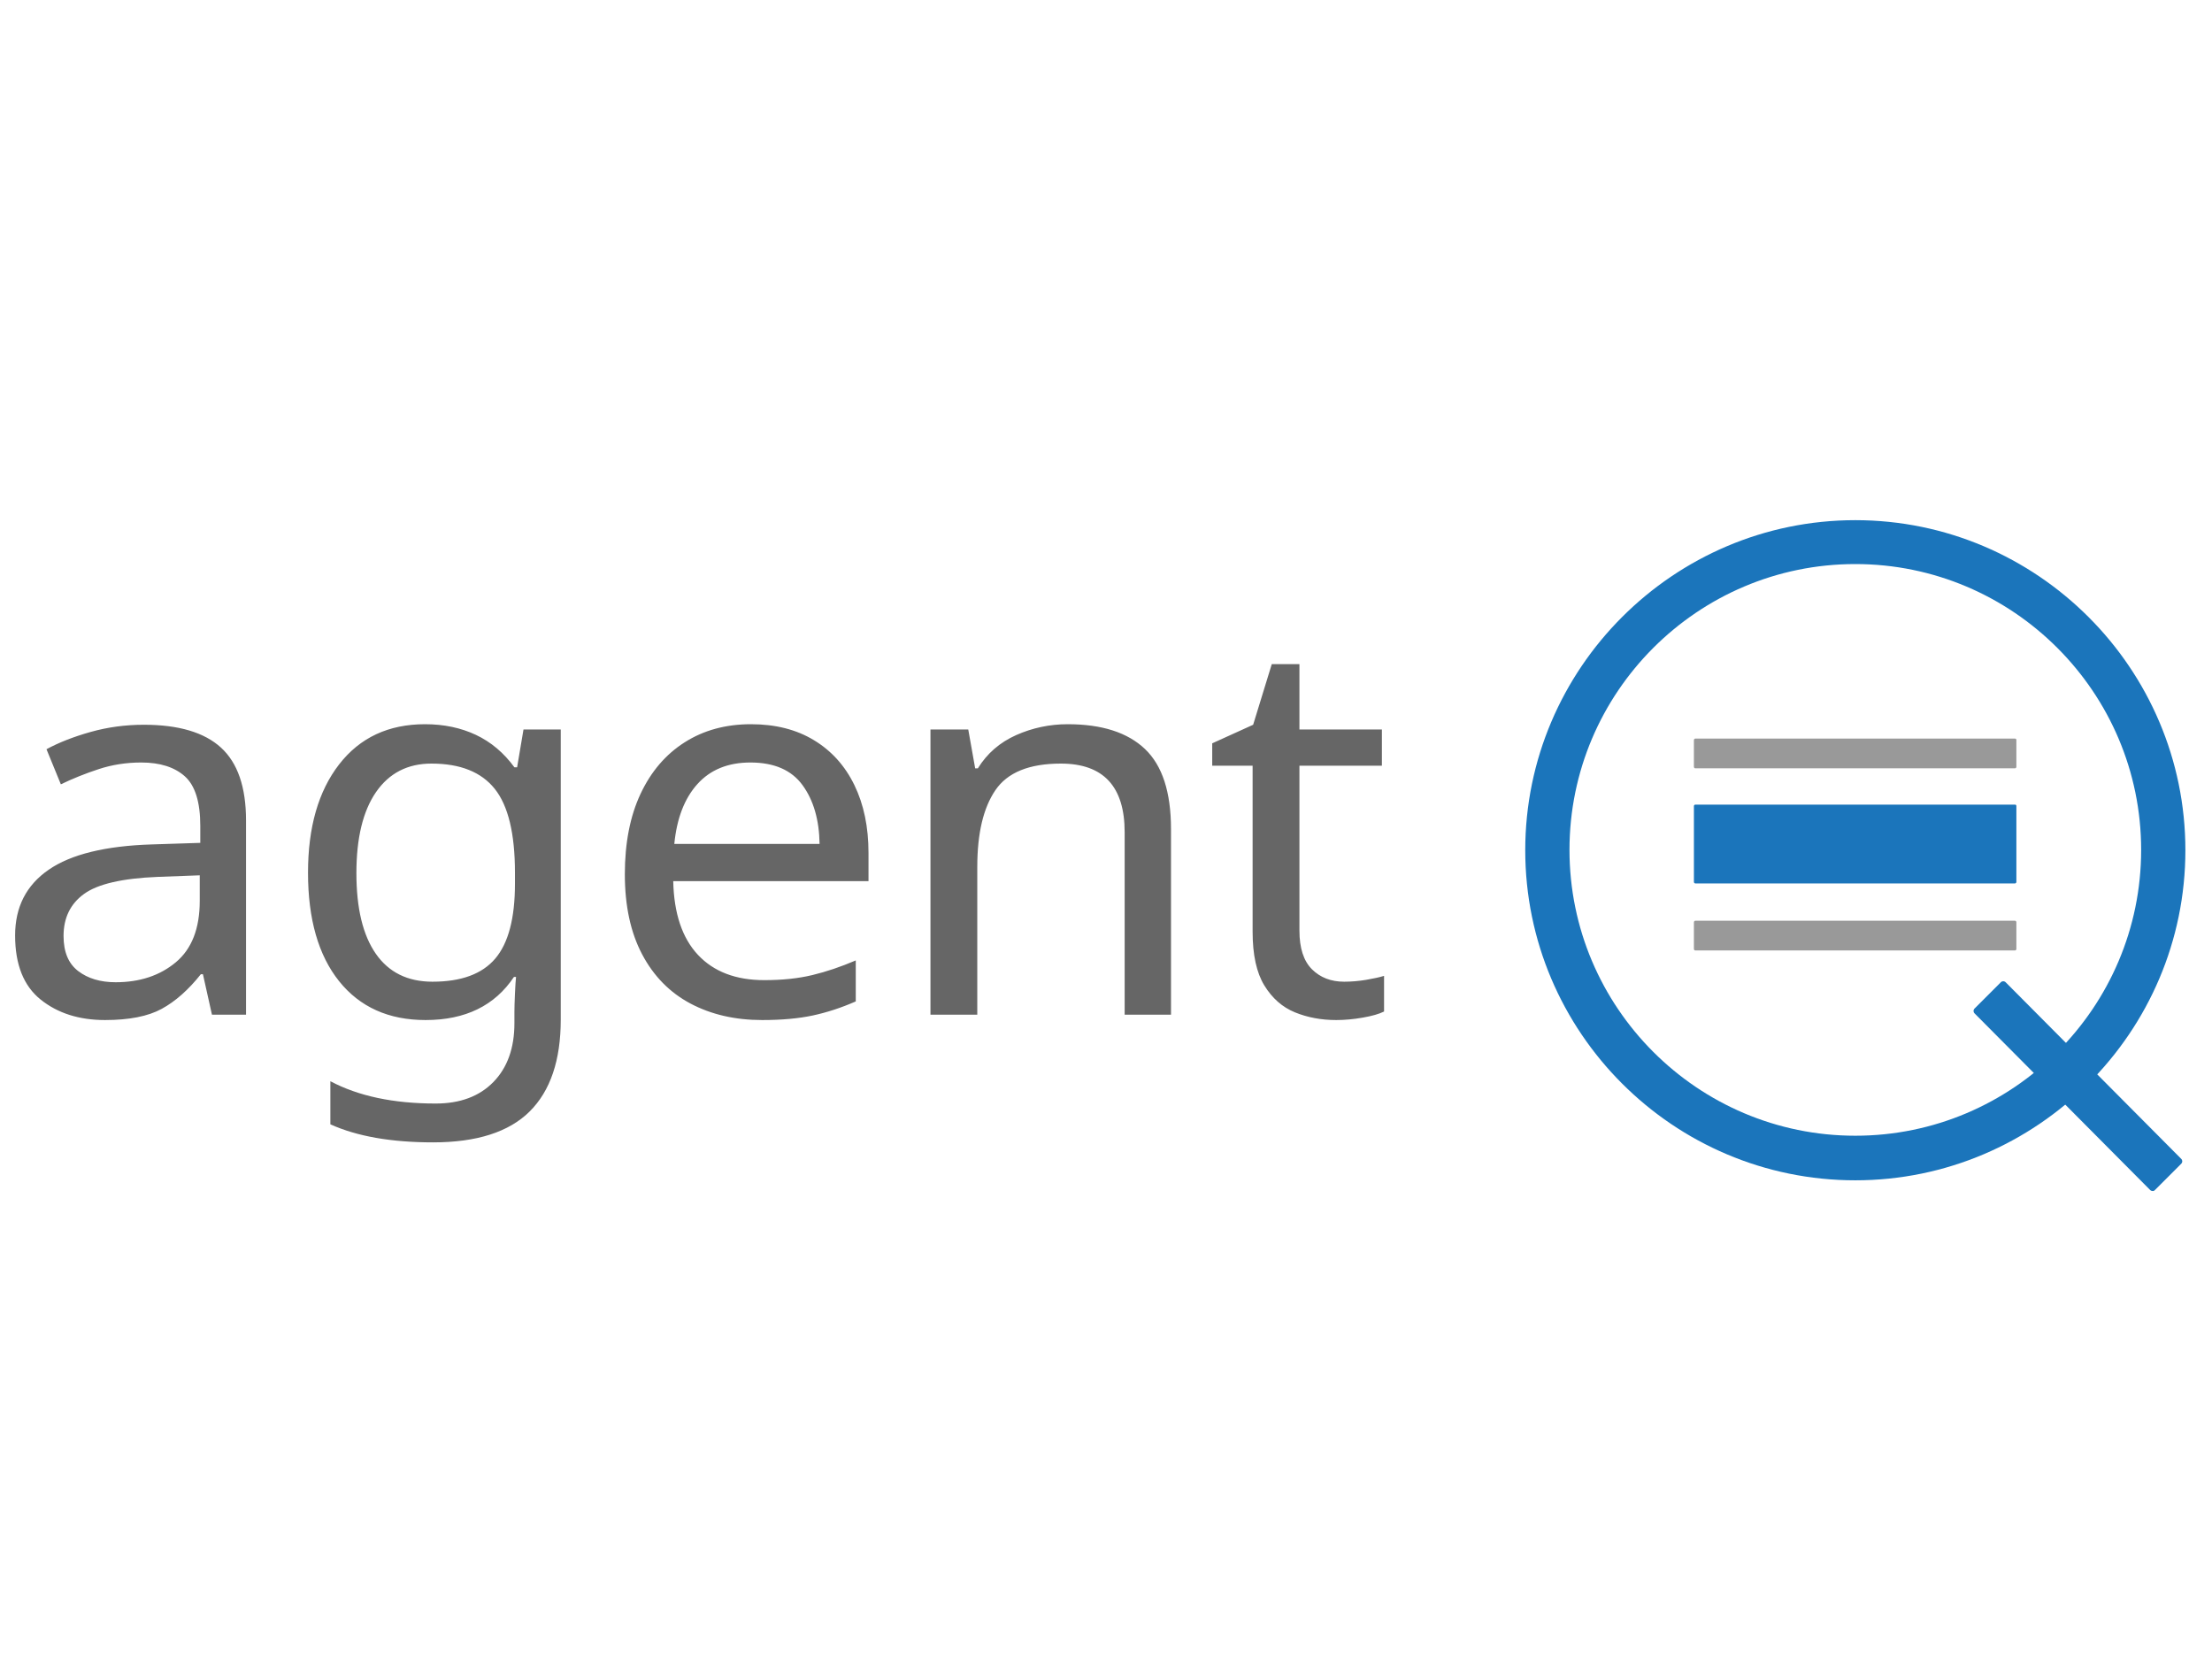
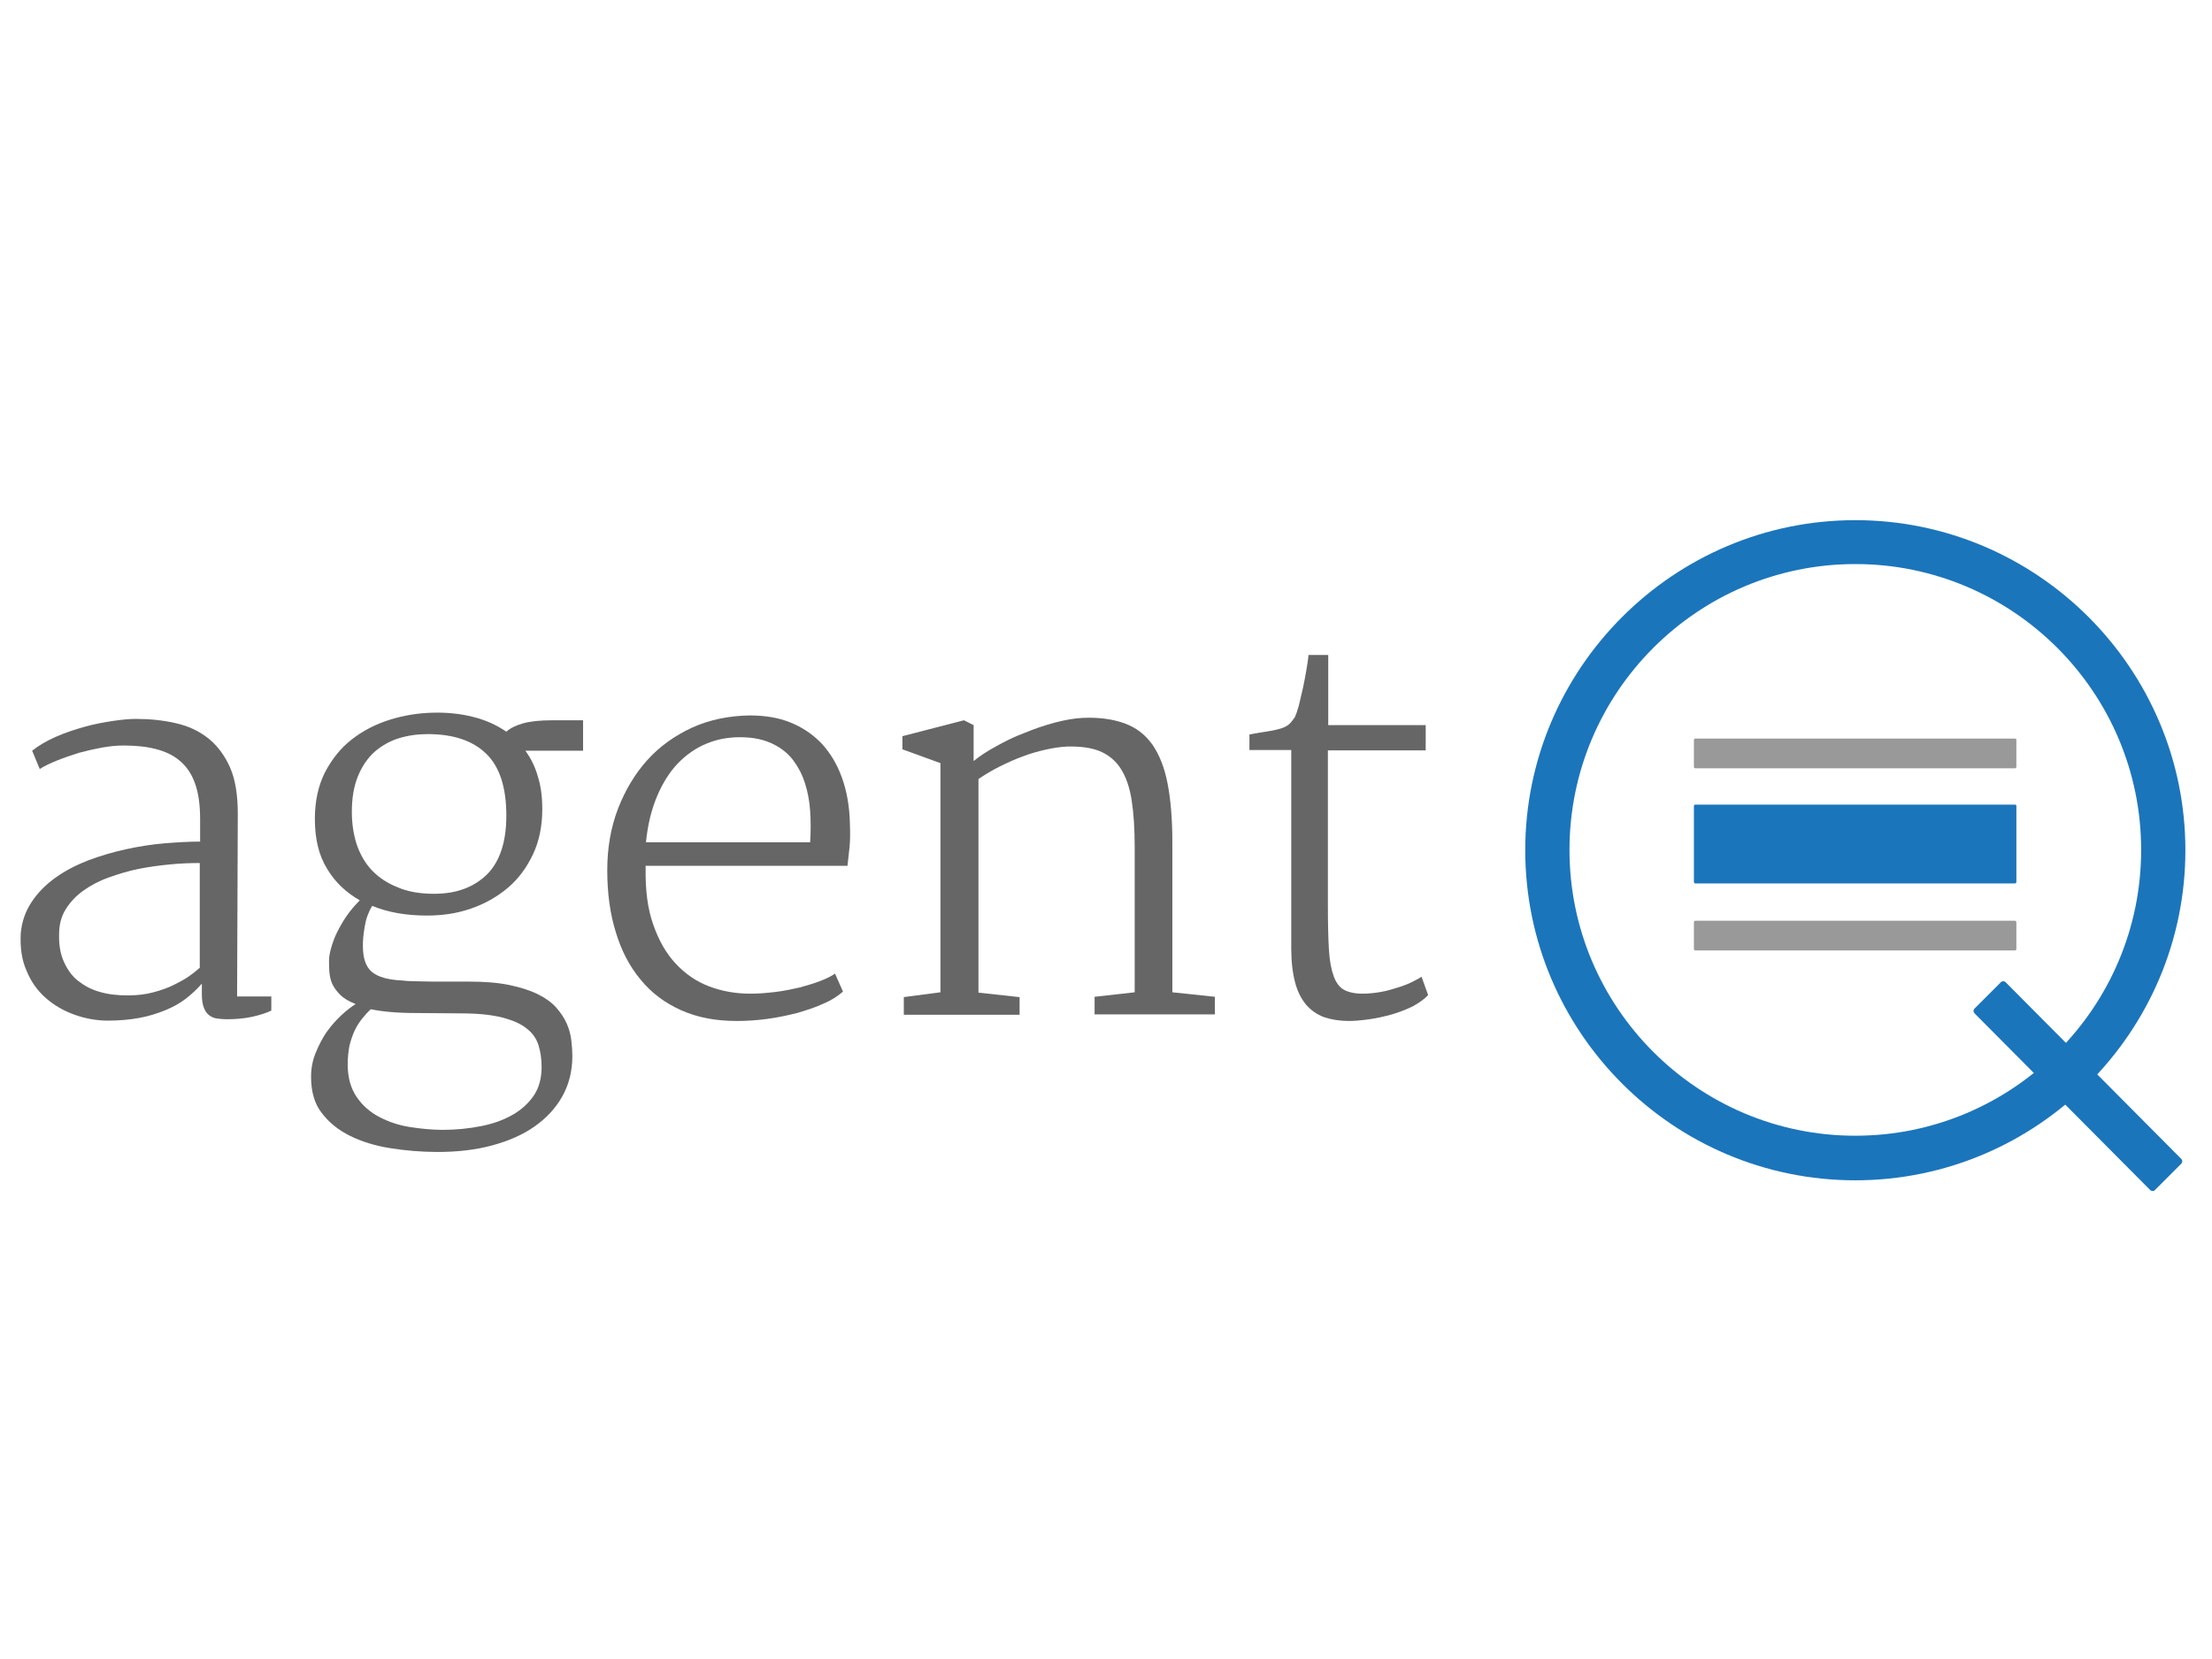
- <svg xmlns="http://www.w3.org/2000/svg" version="1.1" id="Layer_1" x="0px" y="0px" viewBox="0 0 640 480" enable-background="new 0 0 640 480" xml:space="preserve">
-   <text transform="matrix(1 0 0 1 -2.706 293.584)" fill="#666666" font-family="'Merriweather-Light'" font-size="153.93" letter-spacing="-3">agent</text>
-   <path fill="#1B75BB" d="M536.8,341.5c-52.7,0-95.5-42.9-95.5-95.5s42.9-95.5,95.5-95.5s95.5,42.9,95.5,95.5S589.4,341.5,536.8,341.5  z M536.8,163.2c-45.6,0-82.7,37.1-82.7,82.7s37.1,82.7,82.7,82.7c45.6,0,82.7-37.1,82.7-82.7S582.4,163.2,536.8,163.2z" />
-   <path fill="#1B75BB" d="M622.1,344.3l-50.8-51.1c-0.4-0.4-0.4-1,0-1.4l7.6-7.6c0.4-0.4,1-0.4,1.4,0l50.8,51.1c0.4,0.4,0.4,1,0,1.4  l-7.6,7.6C623.2,344.7,622.5,344.7,622.1,344.3z" />
+ <svg xmlns="http://www.w3.org/2000/svg" version="1.1" id="Layer_1" x="0px" y="0px" viewBox="-319 161 640 480" style="enable-background:new -319 161 640 480;" xml:space="preserve">
+   <style type="text/css">
+ 	.st0{enable-background:new    ;}
+ 	.st1{fill:#666666;}
+ 	.st2{fill:#1B75BB;}
+ 	.st3{fill:#999999;}
+ </style>
+   <g class="st0">
+     <path class="st1" d="M-313,431.1c0.3-3.5,1.4-6.5,3.2-9.2c1.8-2.7,4.1-5,6.9-7c2.8-2,5.9-3.6,9.5-5c3.5-1.3,7.2-2.4,10.9-3.2   c3.7-0.8,7.4-1.4,11.1-1.7c3.7-0.3,7.1-0.5,10.3-0.5V398c0-4.2-0.5-7.7-1.5-10.4c-1-2.8-2.5-4.9-4.4-6.5c-1.9-1.6-4.2-2.7-7-3.4   c-2.7-0.7-5.8-1-9.3-1c-1.9,0-4,0.2-6.2,0.6c-2.2,0.4-4.4,0.9-6.6,1.5c-2.2,0.7-4.3,1.4-6.3,2.2c-2,0.8-3.7,1.6-5.1,2.5l-2.2-5.3   c1.9-1.5,4.1-2.8,6.8-4c2.7-1.2,5.5-2.1,8.3-2.9c2.8-0.8,5.6-1.3,8.2-1.7c2.7-0.4,4.9-0.6,6.8-0.6c4,0,7.7,0.4,11.3,1.2   c3.6,0.8,6.7,2.2,9.4,4.3c2.7,2.1,4.8,4.9,6.4,8.4c1.6,3.6,2.3,8.1,2.3,13.6l-0.2,52.8h9.9v4.1c-1.5,0.7-3.3,1.3-5.6,1.8   c-2.3,0.5-4.8,0.7-7.4,0.7c-0.9,0-1.7-0.1-2.6-0.2c-0.9-0.1-1.6-0.4-2.3-0.9c-0.7-0.5-1.2-1.2-1.6-2.2c-0.4-1-0.6-2.3-0.6-4v-3   c-1.4,1.6-3,3.1-4.7,4.4c-1.7,1.3-3.7,2.4-5.9,3.3c-2.2,0.9-4.7,1.7-7.4,2.2c-2.7,0.5-5.8,0.8-9.1,0.8c-3.4,0-6.6-0.6-9.7-1.7   c-3.1-1.1-5.9-2.7-8.3-4.8s-4.3-4.7-5.6-7.9C-312.7,438.8-313.2,435.2-313,431.1z M-301.9,431.3c-0.1,3.1,0.4,5.8,1.4,8   c1,2.2,2.3,4.1,4.1,5.5c1.8,1.4,3.8,2.5,6.3,3.2c2.4,0.7,5.1,1,8.1,1c2.7,0,5.2-0.3,7.4-0.9s4.3-1.3,6-2.2c1.8-0.9,3.3-1.7,4.5-2.6   c1.3-0.9,2.2-1.7,2.9-2.3c0-1.8,0-3.9,0-6.3s0-4.9,0-7.6c0-2.7,0-5.4,0-8.2c0-2.8,0-5.5,0-8.2c-2.7,0-5.6,0.1-8.6,0.4   c-3.1,0.3-6.1,0.7-9.1,1.3c-3,0.6-5.9,1.5-8.7,2.5c-2.8,1-5.2,2.3-7.3,3.8c-2.1,1.5-3.8,3.3-5.1,5.4   C-301.3,426.2-301.9,428.6-301.9,431.3z" />
+     <path class="st1" d="M-229,472.6c0-2.4,0.4-4.7,1.3-6.9c0.9-2.2,1.9-4.2,3.2-6.1c1.3-1.8,2.7-3.4,4.2-4.8c1.5-1.4,2.9-2.5,4.2-3.3   c-2-0.8-3.4-1.6-4.5-2.7c-1-1-1.8-2.1-2.3-3.2c-0.5-1.1-0.7-2.3-0.8-3.4c-0.1-1.1-0.1-2.2-0.1-3.3c0-1,0.2-2.2,0.6-3.6   c0.4-1.4,0.9-2.9,1.7-4.5c0.8-1.6,1.7-3.2,2.8-4.8c1.1-1.6,2.4-3.1,3.8-4.5c-4-2.3-7.2-5.3-9.5-9.2c-2.4-3.9-3.5-8.7-3.5-14.4   c0-5.1,1-9.6,2.9-13.4c2-3.8,4.5-7,7.7-9.5c3.2-2.5,6.8-4.4,10.9-5.7c4.1-1.3,8.3-2,12.7-2.1c4.1-0.1,7.9,0.3,11.5,1.2   c3.6,0.9,6.8,2.3,9.7,4.3c1.1-1,2.7-1.8,4.8-2.4c2.1-0.6,4.9-0.9,8.5-0.9h8.9v8.8c-0.1,0-0.7,0-1.8,0c-1.1,0-2.5,0-4.1,0   c-1.6,0-3.4,0-5.3,0c-1.9,0-3.8,0-5.5,0c1.6,2.2,2.8,4.6,3.6,7.4c0.9,2.8,1.3,6,1.3,9.5c0,4.9-0.9,9.3-2.7,13.1s-4.2,7.1-7.3,9.7   c-3.1,2.6-6.6,4.6-10.7,6c-4,1.4-8.3,2-12.7,2c-5.9,0-11.2-0.9-15.8-2.8c-0.6,0.9-1,1.9-1.4,2.9c-0.4,1.1-0.6,2.1-0.8,3.2   c-0.2,1.1-0.3,2.1-0.4,3c-0.1,1-0.1,1.8-0.1,2.6c0,3.5,0.9,6,2.6,7.4c1.8,1.5,4.7,2.3,8.9,2.5c0.8,0.1,1.9,0.2,3.4,0.2   c1.5,0,3.2,0.1,5,0.1c1.8,0,3.6,0,5.5,0s3.5,0,5,0c4.7,0,8.6,0.3,12,1c3.3,0.7,6.1,1.6,8.3,2.7c2.2,1.1,4,2.4,5.3,3.9   c1.3,1.5,2.3,3,3,4.6c0.7,1.6,1.1,3.2,1.3,4.8c0.2,1.6,0.3,3.2,0.3,4.6c0,4.3-1,8.2-2.9,11.6c-1.9,3.4-4.6,6.3-8,8.7   c-3.4,2.4-7.5,4.2-12.3,5.5c-4.8,1.3-10.1,1.9-15.8,1.9c-4.7,0-9.3-0.4-13.7-1.1c-4.4-0.7-8.3-1.9-11.7-3.6   c-3.4-1.7-6.1-3.9-8.2-6.7C-228,480.3-229,476.8-229,472.6z M-218.4,469c0,3.8,0.9,6.9,2.6,9.4c1.7,2.5,3.9,4.4,6.6,5.8   c2.7,1.4,5.6,2.4,8.9,2.9c3.3,0.5,6.4,0.8,9.4,0.8c4,0,7.7-0.4,11.2-1.1c3.5-0.7,6.5-1.8,9.1-3.3c2.6-1.5,4.6-3.4,6.1-5.6   c1.5-2.3,2.2-5,2.2-8.2c0-2.3-0.3-4.4-0.9-6.3c-0.6-1.9-1.7-3.5-3.4-4.8c-1.7-1.4-4-2.4-7.1-3.2c-3.1-0.8-7.1-1.2-12-1.2l-12.8-0.1   c-5.5,0-9.9-0.4-13.2-1.1c-0.9,0.8-1.7,1.7-2.5,2.7c-0.8,1-1.6,2.2-2.2,3.5c-0.6,1.3-1.1,2.8-1.5,4.4   C-218.2,465.2-218.4,467-218.4,469z M-193.4,419.6c6.5,0,11.5-1.9,15.3-5.6c3.7-3.7,5.6-9.4,5.6-17c0-8.1-1.9-14.1-5.8-17.9   c-3.9-3.8-9.5-5.7-17-5.7c-2.9,0-5.7,0.4-8.3,1.2c-2.6,0.8-4.9,2.1-7,3.9c-2,1.8-3.6,4.1-4.8,7c-1.2,2.9-1.8,6.3-1.8,10.4   c0,3.4,0.5,6.6,1.4,9.4c1,2.9,2.4,5.4,4.4,7.5c2,2.1,4.4,3.7,7.4,4.9C-201,419-197.5,419.6-193.4,419.6z" />
+     <path class="st1" d="M-143.3,412.8c0-6.4,1-12.3,3.1-17.8c2.1-5.4,4.9-10.1,8.5-14.1c3.6-4,8-7.1,13-9.4c5.1-2.3,10.6-3.4,16.6-3.5   c4.3,0,8.2,0.6,11.7,2c3.5,1.4,6.5,3.4,9.1,6.1c2.5,2.7,4.5,6,5.9,9.9c1.4,3.9,2.2,8.3,2.3,13.3c0.1,2.6,0.1,4.8-0.1,6.8   c-0.2,2-0.4,3.8-0.6,5.4h-58.4v0.8c-0.1,6.3,0.6,11.7,2.2,16.2c1.6,4.6,3.7,8.3,6.5,11.3c2.8,3,6,5.2,9.7,6.6   c3.7,1.4,7.7,2.1,11.9,2.1c2.4,0,4.8-0.2,7.3-0.5c2.5-0.3,4.8-0.8,7-1.3c2.2-0.6,4.2-1.2,6-1.9c1.8-0.7,3.2-1.4,4.2-2.1l2.3,5.2   c-1.5,1.3-3.3,2.5-5.7,3.5c-2.3,1.1-4.9,1.9-7.6,2.7c-2.8,0.7-5.6,1.3-8.6,1.7c-3,0.4-5.9,0.6-8.8,0.6c-6.1,0-11.4-1-16.1-3.1   c-4.7-2.1-8.6-5-11.7-8.8c-3.2-3.8-5.6-8.4-7.2-13.7C-142.5,425.4-143.3,419.4-143.3,412.8z M-84.6,404.7c0.2-3.2,0.2-6.2,0-9.1   c-0.2-2.9-0.7-5.5-1.5-8c-0.8-2.5-1.9-4.6-3.3-6.5c-1.4-1.9-3.2-3.4-5.3-4.5c-2.9-1.6-6.3-2.3-10.2-2.3c-3.5,0-6.7,0.6-9.8,1.9   c-3.1,1.3-5.8,3.2-8.2,5.7c-2.4,2.5-4.4,5.7-6,9.5c-1.6,3.8-2.7,8.2-3.2,13.3H-84.6z" />
+     <path class="st1" d="M-57.6,449.5l10.7-1.4v-66.3l-11-4V374l17.8-4.6l2.8,1.4v10.4c1.7-1.4,3.8-2.8,6.4-4.2   c2.6-1.5,5.3-2.8,8.2-3.9c2.9-1.2,5.8-2.2,8.8-3c3-0.8,5.8-1.3,8.3-1.4c4.7-0.2,8.7,0.4,12,1.6c3.3,1.2,5.9,3.2,8,6.1   c2,2.9,3.5,6.6,4.4,11.2c0.9,4.6,1.4,10.3,1.4,17.1v43.4l12.3,1.3v5.1H-2.3v-5.1l11.6-1.3v-42.1c0-5.3-0.3-9.8-0.9-13.6   c-0.6-3.8-1.7-6.8-3.2-9.1c-1.5-2.3-3.6-4-6.1-5c-2.5-1-5.7-1.4-9.4-1.3c-1.9,0.1-4,0.4-6.2,0.9c-2.2,0.5-4.4,1.1-6.7,2   c-2.2,0.8-4.4,1.8-6.6,2.9c-2.2,1.1-4.2,2.3-6.1,3.6v61.8l11.9,1.3v5.1h-33.5V449.5z" />
+     <path class="st1" d="M54.5,378h-12v-4.5c2.1-0.4,3.9-0.7,5.3-0.9s2.7-0.5,3.7-0.8c1-0.3,1.8-0.7,2.4-1.2c0.6-0.5,1.2-1.3,1.8-2.2   c0.3-0.7,0.7-1.8,1.1-3.3c0.4-1.6,0.8-3.3,1.2-5.1s0.7-3.6,1-5.3c0.3-1.7,0.5-3.1,0.6-4.2h5.7v20.3h28.2v7.3H65.2v45.2   c0,5.1,0.1,9.2,0.3,12.5c0.2,3.3,0.7,5.8,1.4,7.7s1.7,3.2,3,3.9c1.3,0.7,3.1,1.1,5.3,1.1c1.8,0,3.6-0.2,5.3-0.5   c1.8-0.3,3.4-0.8,5-1.3c1.6-0.5,2.9-1,4.1-1.6c1.2-0.6,2.1-1.1,2.7-1.5l1.9,5.3c-1.2,1.3-2.7,2.3-4.5,3.3c-1.9,0.9-3.9,1.7-6,2.3   c-2.2,0.6-4.3,1.1-6.5,1.4c-2.2,0.3-4.2,0.5-5.9,0.5c-2.7,0-5.1-0.4-7.2-1.1c-2.1-0.8-3.8-2-5.2-3.6c-1.4-1.7-2.5-3.8-3.2-6.5   c-0.7-2.7-1.1-5.9-1.1-9.7V378z" />
+   </g>
+   <path class="st2" d="M217.8,502.5c-52.7,0-95.5-42.9-95.5-95.5s42.9-95.5,95.5-95.5s95.5,42.9,95.5,95.5S270.4,502.5,217.8,502.5z   M217.8,324.2c-45.6,0-82.7,37.1-82.7,82.7s37.1,82.7,82.7,82.7s82.7-37.1,82.7-82.7S263.4,324.2,217.8,324.2z" />
+   <path class="st2" d="M303.1,505.3l-50.8-51.1c-0.4-0.4-0.4-1,0-1.4l7.6-7.6c0.4-0.4,1-0.4,1.4,0l50.8,51.1c0.4,0.4,0.4,1,0,1.4  l-7.6,7.6C304.2,505.7,303.5,505.7,303.1,505.3z" />
  <g>
-     <path fill="#1B75BB" d="M583,232.8h-92.5c-0.2,0-0.4,0.2-0.4,0.4v22c0,0.2,0.2,0.4,0.4,0.4H583c0.2,0,0.4-0.2,0.4-0.4v-22   C583.4,232.9,583.2,232.8,583,232.8z" />
+     <path class="st2" d="M264,393.8h-92.5c-0.2,0-0.4,0.2-0.4,0.4v22c0,0.2,0.2,0.4,0.4,0.4H264c0.2,0,0.4-0.2,0.4-0.4v-22   C264.4,393.9,264.2,393.8,264,393.8z" />
  </g>
  <g>
-     <path fill="#999999" d="M583,266.4h-92.5c-0.2,0-0.4,0.2-0.4,0.4v7.8c0,0.2,0.2,0.4,0.4,0.4H583c0.2,0,0.4-0.2,0.4-0.4v-7.8   C583.4,266.6,583.2,266.4,583,266.4z" />
+     <path class="st3" d="M264,427.4h-92.5c-0.2,0-0.4,0.2-0.4,0.4v7.8c0,0.2,0.2,0.4,0.4,0.4H264c0.2,0,0.4-0.2,0.4-0.4v-7.8   C264.4,427.6,264.2,427.4,264,427.4z" />
  </g>
  <g>
-     <path fill="#999999" d="M583,213.7h-92.5c-0.2,0-0.4,0.2-0.4,0.4v7.8c0,0.2,0.2,0.4,0.4,0.4H583c0.2,0,0.4-0.2,0.4-0.4v-7.8   C583.4,213.8,583.2,213.7,583,213.7z" />
+     <path class="st3" d="M264,374.7h-92.5c-0.2,0-0.4,0.2-0.4,0.4v7.8c0,0.2,0.2,0.4,0.4,0.4H264c0.2,0,0.4-0.2,0.4-0.4v-7.8   C264.4,374.8,264.2,374.7,264,374.7z" />
  </g>
</svg>
